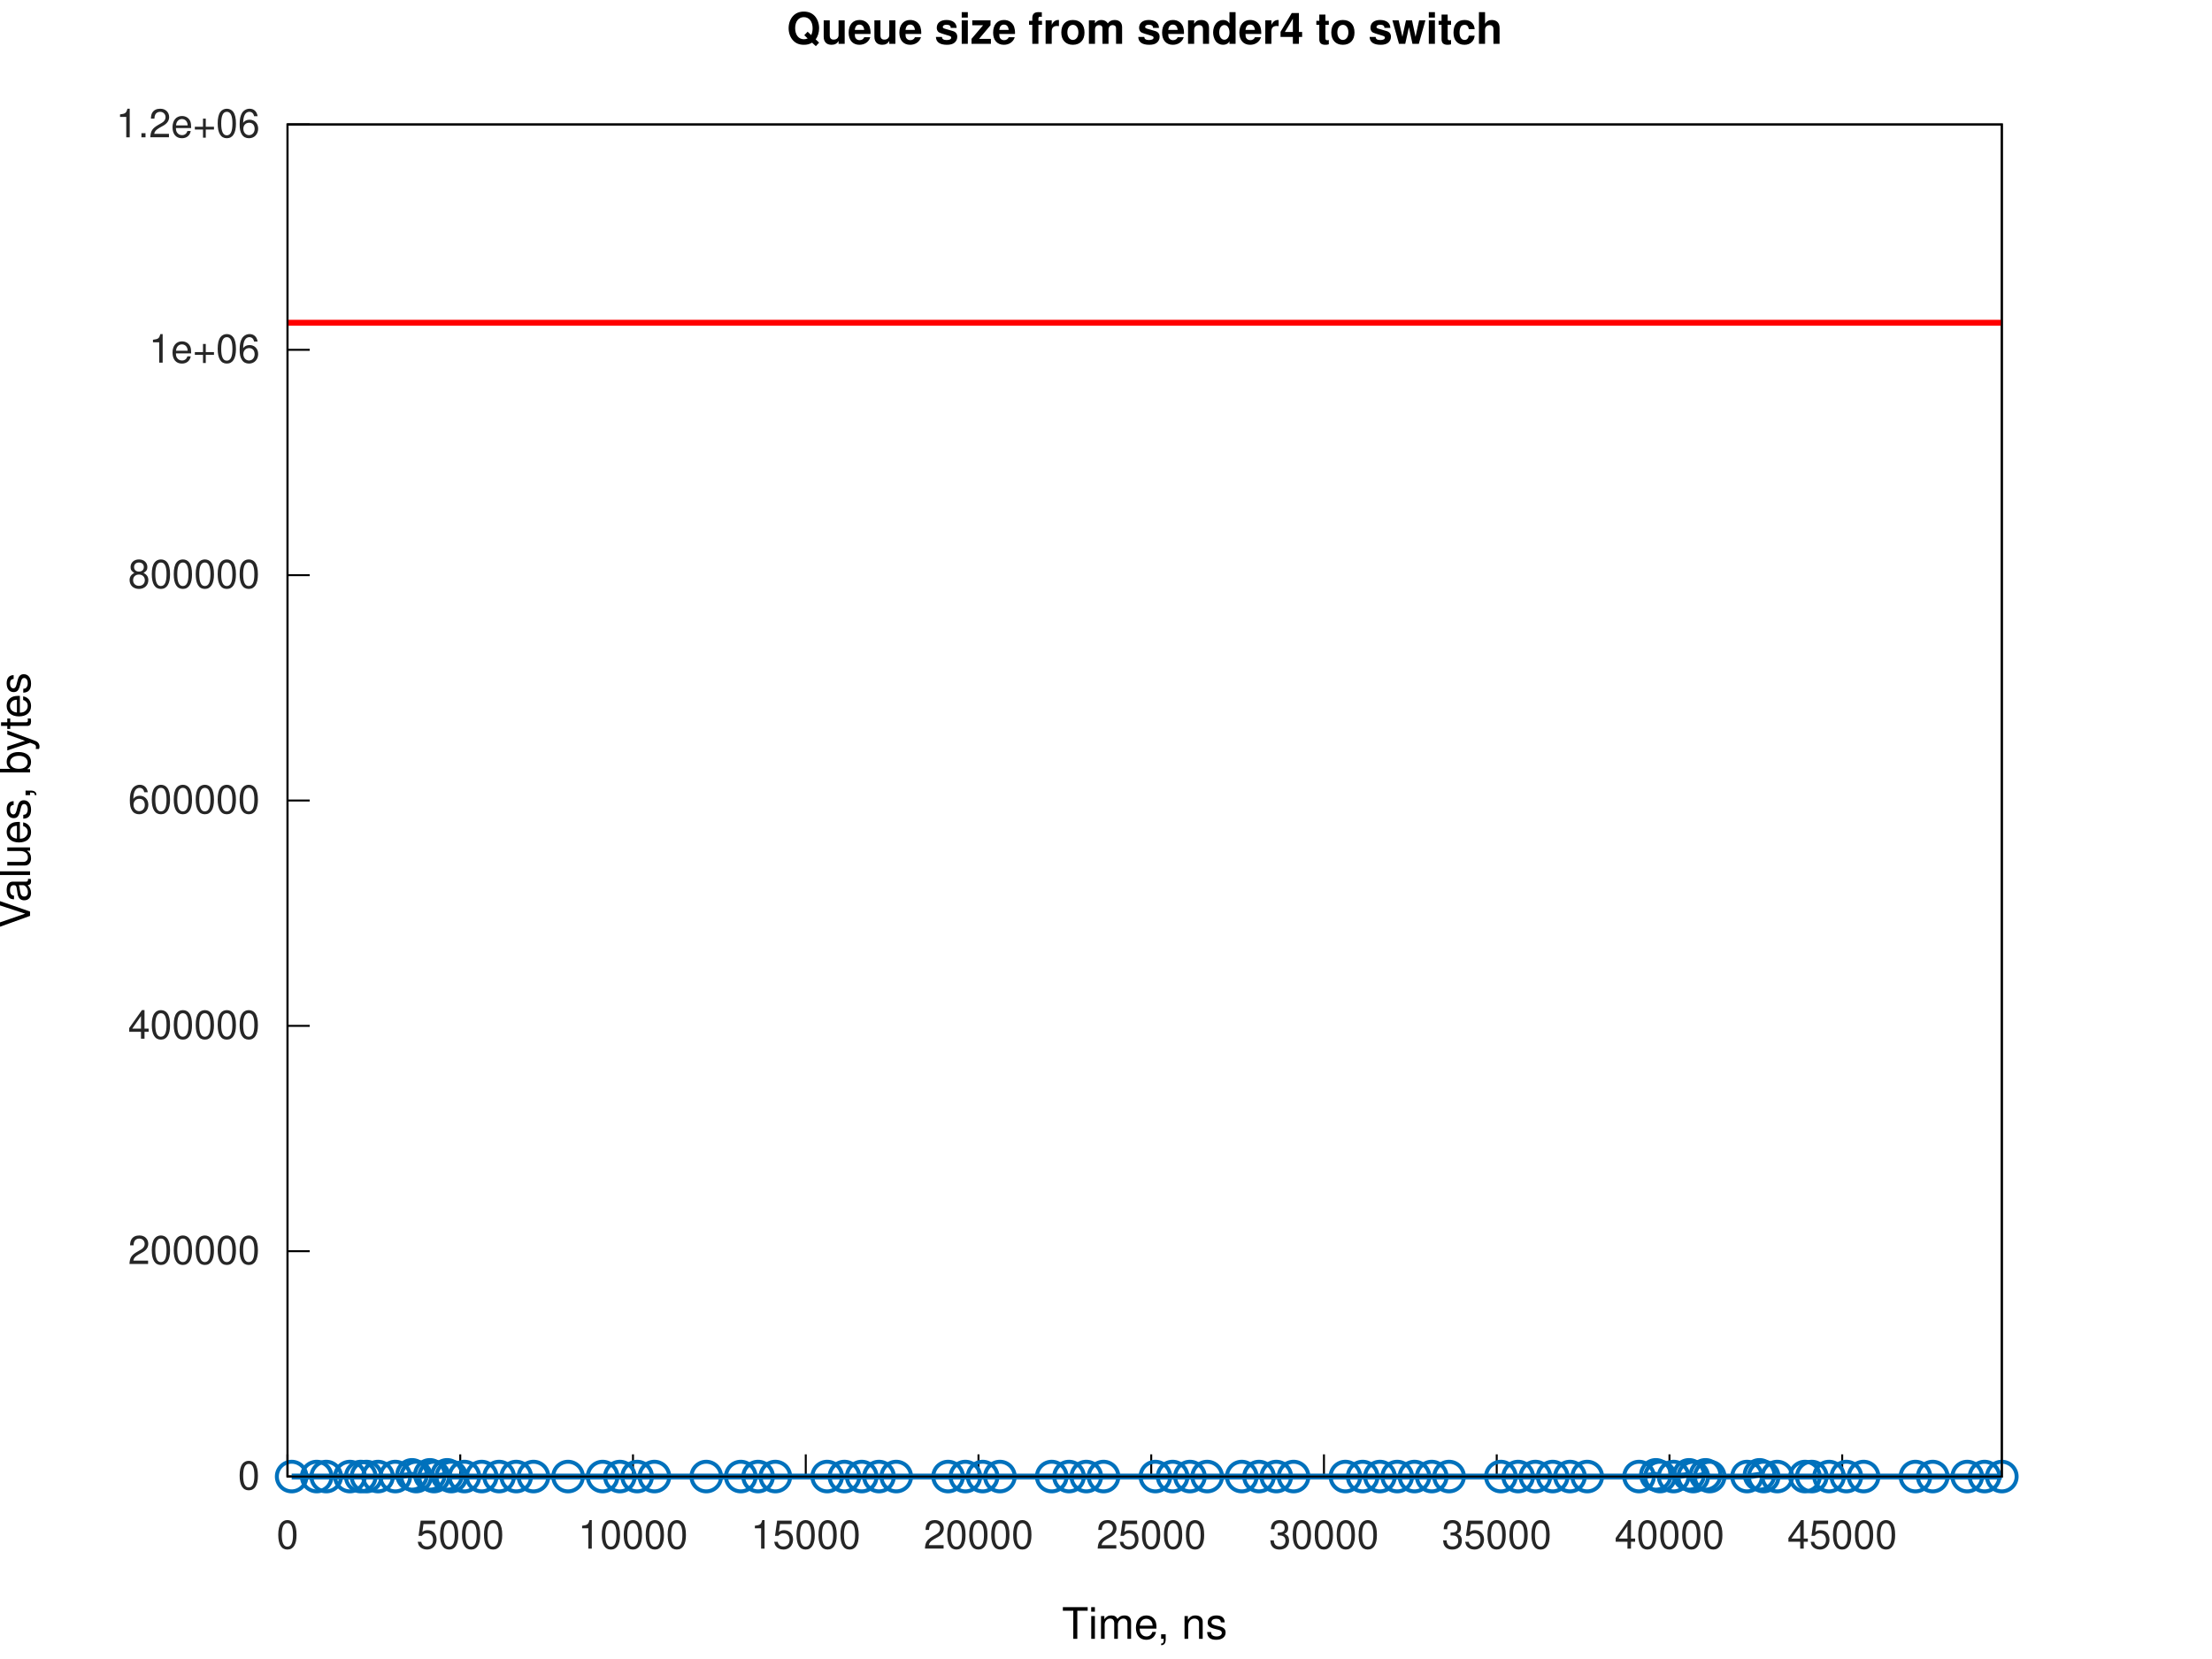
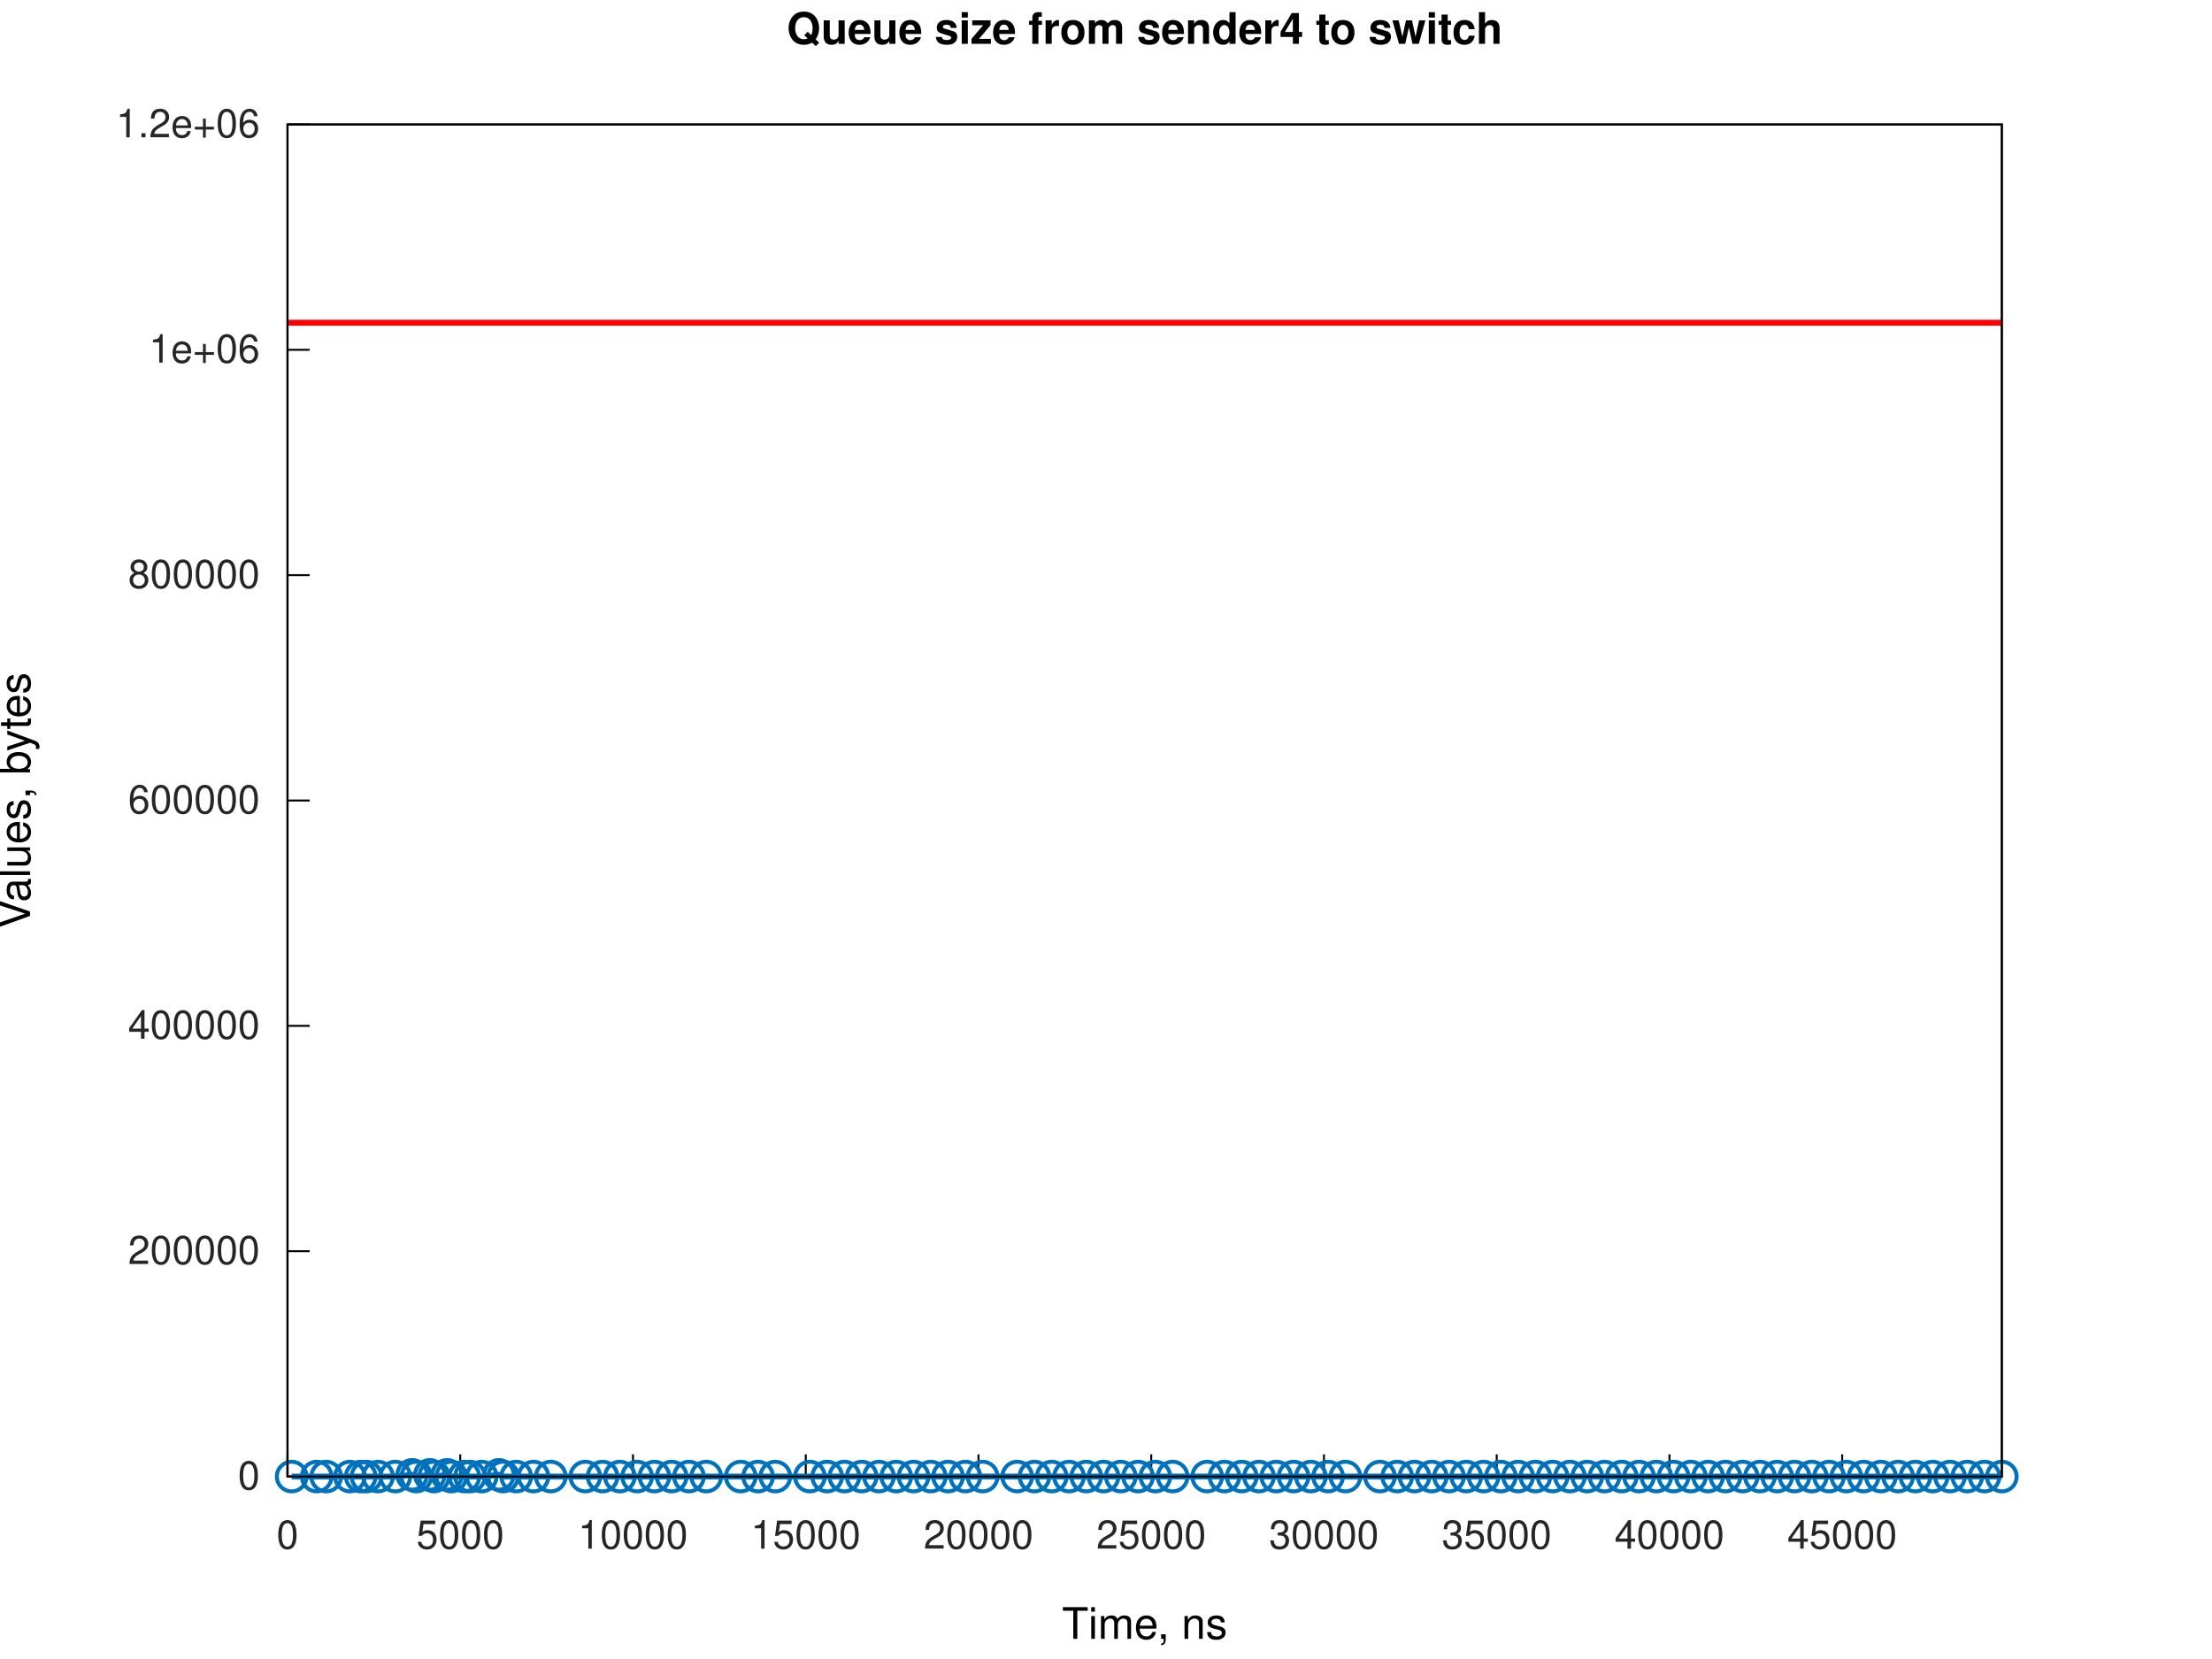
<svg xmlns="http://www.w3.org/2000/svg" xmlns:xlink="http://www.w3.org/1999/xlink" width="560" height="420" viewBox="0 0 560 420">
  <g id="gnuplot_canvas">
    <rect x="0" y="0" width="560" height="420" fill="none" />
    <defs>
      <circle id="gpDot" r="0.5" stroke-width="0.5" stroke="currentColor" />
      <path id="gpPt0" stroke-width="0.267" stroke="currentColor" d="M-1,0 h2 M0,-1 v2" />
      <path id="gpPt1" stroke-width="0.267" stroke="currentColor" d="M-1,-1 L1,1 M1,-1 L-1,1" />
      <path id="gpPt2" stroke-width="0.267" stroke="currentColor" d="M-1,0 L1,0 M0,-1 L0,1 M-1,-1 L1,1 M-1,1 L1,-1" />
      <rect id="gpPt3" stroke-width="0.267" stroke="currentColor" x="-1" y="-1" width="2" height="2" />
      <rect id="gpPt4" stroke-width="0.267" stroke="currentColor" fill="currentColor" x="-1" y="-1" width="2" height="2" />
      <circle id="gpPt5" stroke-width="0.267" stroke="currentColor" cx="0" cy="0" r="1" />
      <use xlink:href="#gpPt5" id="gpPt6" fill="currentColor" stroke="none" />
      <path id="gpPt7" stroke-width="0.267" stroke="currentColor" d="M0,-1.33 L-1.33,0.67 L1.33,0.67 z" />
      <use xlink:href="#gpPt7" id="gpPt8" fill="currentColor" stroke="none" />
      <use xlink:href="#gpPt7" id="gpPt9" stroke="currentColor" transform="rotate(180)" />
      <use xlink:href="#gpPt9" id="gpPt10" fill="currentColor" stroke="none" />
      <use xlink:href="#gpPt3" id="gpPt11" stroke="currentColor" transform="rotate(45)" />
      <use xlink:href="#gpPt11" id="gpPt12" fill="currentColor" stroke="none" />
      <path id="gpPt13" stroke-width="0.267" stroke="currentColor" d="M0,1.330 L1.265,0.411 L0.782,-1.067 L-0.782,-1.076 L-1.265,0.411 z" />
      <use xlink:href="#gpPt13" id="gpPt14" fill="currentColor" stroke="none" />
      <filter id="textbox" filterUnits="objectBoundingBox" x="0" y="0" height="1" width="1">
        <feFlood flood-color="white" flood-opacity="1" result="bgnd" />
        <feComposite in="SourceGraphic" in2="bgnd" operator="atop" />
      </filter>
      <filter id="greybox" filterUnits="objectBoundingBox" x="0" y="0" height="1" width="1">
        <feFlood flood-color="lightgrey" flood-opacity="1" result="grey" />
        <feComposite in="SourceGraphic" in2="grey" operator="atop" />
      </filter>
    </defs>
    <g fill="none" color="white" stroke="currentColor" stroke-width="1.00" stroke-linecap="butt" stroke-linejoin="miter">
</g>
    <g fill="none" color="white" stroke="currentColor" stroke-width="0.50" stroke-linecap="butt" stroke-linejoin="miter">
</g>
    <g fill="none" color="black" stroke="currentColor" stroke-width="0.50" stroke-linecap="butt" stroke-linejoin="miter">
      <path stroke="rgb(  0,   0,   0)" d="M72.79,373.81 L78.41,373.81  " />
      <g transform="translate(65.79,377.06)" stroke="none" fill="rgb(38,38,38)" font-family="Helvetica" font-size="10.00" text-anchor="end">
        <text>
          <tspan font-family="Helvetica">0</tspan>
        </text>
      </g>
    </g>
    <g fill="none" color="black" stroke="currentColor" stroke-width="0.50" stroke-linecap="butt" stroke-linejoin="miter">
      <path stroke="rgb(  0,   0,   0)" d="M72.79,316.76 L78.41,316.76  " />
      <g transform="translate(65.79,320.01)" stroke="none" fill="rgb(38,38,38)" font-family="Helvetica" font-size="10.00" text-anchor="end">
        <text>
          <tspan font-family="Helvetica">200000</tspan>
        </text>
      </g>
    </g>
    <g fill="none" color="black" stroke="currentColor" stroke-width="0.50" stroke-linecap="butt" stroke-linejoin="miter">
      <path stroke="rgb(  0,   0,   0)" d="M72.79,259.71 L78.41,259.71  " />
      <g transform="translate(65.79,262.96)" stroke="none" fill="rgb(38,38,38)" font-family="Helvetica" font-size="10.00" text-anchor="end">
        <text>
          <tspan font-family="Helvetica">400000</tspan>
        </text>
      </g>
    </g>
    <g fill="none" color="black" stroke="currentColor" stroke-width="0.50" stroke-linecap="butt" stroke-linejoin="miter">
      <path stroke="rgb(  0,   0,   0)" d="M72.79,202.66 L78.41,202.66  " />
      <g transform="translate(65.79,205.91)" stroke="none" fill="rgb(38,38,38)" font-family="Helvetica" font-size="10.00" text-anchor="end">
        <text>
          <tspan font-family="Helvetica">600000</tspan>
        </text>
      </g>
    </g>
    <g fill="none" color="black" stroke="currentColor" stroke-width="0.50" stroke-linecap="butt" stroke-linejoin="miter">
      <path stroke="rgb(  0,   0,   0)" d="M72.79,145.61 L78.41,145.61  " />
      <g transform="translate(65.79,148.86)" stroke="none" fill="rgb(38,38,38)" font-family="Helvetica" font-size="10.00" text-anchor="end">
        <text>
          <tspan font-family="Helvetica">800000</tspan>
        </text>
      </g>
    </g>
    <g fill="none" color="black" stroke="currentColor" stroke-width="0.50" stroke-linecap="butt" stroke-linejoin="miter">
      <path stroke="rgb(  0,   0,   0)" d="M72.79,88.56 L78.41,88.56  " />
      <g transform="translate(65.79,91.81)" stroke="none" fill="rgb(38,38,38)" font-family="Helvetica" font-size="10.00" text-anchor="end">
        <text>
          <tspan font-family="Helvetica">1e+06</tspan>
        </text>
      </g>
    </g>
    <g fill="none" color="black" stroke="currentColor" stroke-width="0.50" stroke-linecap="butt" stroke-linejoin="miter">
      <path stroke="rgb(  0,   0,   0)" d="M72.79,31.51 L78.41,31.51  " />
      <g transform="translate(65.79,34.76)" stroke="none" fill="rgb(38,38,38)" font-family="Helvetica" font-size="10.00" text-anchor="end">
        <text>
          <tspan font-family="Helvetica">1.2e+06</tspan>
        </text>
      </g>
    </g>
    <g fill="none" color="black" stroke="currentColor" stroke-width="0.50" stroke-linecap="butt" stroke-linejoin="miter">
      <path stroke="rgb(  0,   0,   0)" d="M72.79,373.81 L72.79,368.19  " />
      <g transform="translate(72.79,392.06)" stroke="none" fill="rgb(38,38,38)" font-family="Helvetica" font-size="10.00" text-anchor="middle">
        <text>
          <tspan font-family="Helvetica">0</tspan>
        </text>
      </g>
    </g>
    <g fill="none" color="black" stroke="currentColor" stroke-width="0.50" stroke-linecap="butt" stroke-linejoin="miter">
      <path stroke="rgb(  0,   0,   0)" d="M116.52,373.81 L116.52,368.19  " />
      <g transform="translate(116.52,392.06)" stroke="none" fill="rgb(38,38,38)" font-family="Helvetica" font-size="10.00" text-anchor="middle">
        <text>
          <tspan font-family="Helvetica">5000</tspan>
        </text>
      </g>
    </g>
    <g fill="none" color="black" stroke="currentColor" stroke-width="0.50" stroke-linecap="butt" stroke-linejoin="miter">
      <path stroke="rgb(  0,   0,   0)" d="M160.25,373.81 L160.25,368.19  " />
      <g transform="translate(160.25,392.06)" stroke="none" fill="rgb(38,38,38)" font-family="Helvetica" font-size="10.00" text-anchor="middle">
        <text>
          <tspan font-family="Helvetica">10000</tspan>
        </text>
      </g>
    </g>
    <g fill="none" color="black" stroke="currentColor" stroke-width="0.50" stroke-linecap="butt" stroke-linejoin="miter">
      <path stroke="rgb(  0,   0,   0)" d="M203.99,373.81 L203.99,368.19  " />
      <g transform="translate(203.99,392.06)" stroke="none" fill="rgb(38,38,38)" font-family="Helvetica" font-size="10.00" text-anchor="middle">
        <text>
          <tspan font-family="Helvetica">15000</tspan>
        </text>
      </g>
    </g>
    <g fill="none" color="black" stroke="currentColor" stroke-width="0.50" stroke-linecap="butt" stroke-linejoin="miter">
      <path stroke="rgb(  0,   0,   0)" d="M247.72,373.81 L247.72,368.19  " />
      <g transform="translate(247.72,392.06)" stroke="none" fill="rgb(38,38,38)" font-family="Helvetica" font-size="10.00" text-anchor="middle">
        <text>
          <tspan font-family="Helvetica">20000</tspan>
        </text>
      </g>
    </g>
    <g fill="none" color="black" stroke="currentColor" stroke-width="0.50" stroke-linecap="butt" stroke-linejoin="miter">
      <path stroke="rgb(  0,   0,   0)" d="M291.45,373.81 L291.45,368.19  " />
      <g transform="translate(291.45,392.06)" stroke="none" fill="rgb(38,38,38)" font-family="Helvetica" font-size="10.00" text-anchor="middle">
        <text>
          <tspan font-family="Helvetica">25000</tspan>
        </text>
      </g>
    </g>
    <g fill="none" color="black" stroke="currentColor" stroke-width="0.50" stroke-linecap="butt" stroke-linejoin="miter">
      <path stroke="rgb(  0,   0,   0)" d="M335.18,373.81 L335.18,368.19  " />
      <g transform="translate(335.18,392.06)" stroke="none" fill="rgb(38,38,38)" font-family="Helvetica" font-size="10.00" text-anchor="middle">
        <text>
          <tspan font-family="Helvetica">30000</tspan>
        </text>
      </g>
    </g>
    <g fill="none" color="black" stroke="currentColor" stroke-width="0.50" stroke-linecap="butt" stroke-linejoin="miter">
      <path stroke="rgb(  0,   0,   0)" d="M378.92,373.81 L378.92,368.19  " />
      <g transform="translate(378.92,392.06)" stroke="none" fill="rgb(38,38,38)" font-family="Helvetica" font-size="10.00" text-anchor="middle">
        <text>
          <tspan font-family="Helvetica">35000</tspan>
        </text>
      </g>
    </g>
    <g fill="none" color="black" stroke="currentColor" stroke-width="0.50" stroke-linecap="butt" stroke-linejoin="miter">
      <path stroke="rgb(  0,   0,   0)" d="M422.65,373.81 L422.65,368.19  " />
      <g transform="translate(422.65,392.06)" stroke="none" fill="rgb(38,38,38)" font-family="Helvetica" font-size="10.00" text-anchor="middle">
        <text>
          <tspan font-family="Helvetica">40000</tspan>
        </text>
      </g>
    </g>
    <g fill="none" color="black" stroke="currentColor" stroke-width="0.50" stroke-linecap="butt" stroke-linejoin="miter">
      <path stroke="rgb(  0,   0,   0)" d="M466.38,373.81 L466.38,368.19  " />
      <g transform="translate(466.38,392.06)" stroke="none" fill="rgb(38,38,38)" font-family="Helvetica" font-size="10.00" text-anchor="middle">
        <text>
          <tspan font-family="Helvetica">45000</tspan>
        </text>
      </g>
    </g>
    <g fill="none" color="black" stroke="currentColor" stroke-width="0.50" stroke-linecap="butt" stroke-linejoin="miter">
</g>
    <g fill="none" color="black" stroke="currentColor" stroke-width="0.50" stroke-linecap="butt" stroke-linejoin="miter">
      <path stroke="rgb(  0,   0,   0)" d="M72.79,31.51 L72.79,373.81 L506.79,373.81 L506.79,31.51 L72.79,31.51 Z  " />
    </g>
    <g fill="none" color="black" stroke="currentColor" stroke-width="0.50" stroke-linecap="butt" stroke-linejoin="miter">
</g>
    <g id="gnuplot_plot_1a">
      <g fill="none" color="white" stroke="rgb(  0,   0,   0)" stroke-width="1.50" stroke-linecap="butt" stroke-linejoin="miter">
</g>
      <g fill="none" color="black" stroke="currentColor" stroke-width="1.50" stroke-linecap="butt" stroke-linejoin="miter">
-         <path stroke="rgb(  0, 113, 188)" d="M73.84,373.81 L80.18,373.81 L82.59,373.81 L88.58,373.81 L91.33,373.81 L92.78,373.81 L95.71,373.81 L100.08,373.81   L104.31,373.38 L105.36,373.81 L108.83,373.38 L109.88,373.81 L113.20,373.38 L114.25,373.81 L117.57,373.81 L121.95,373.81   L126.36,373.81 L130.69,373.81 L135.06,373.81 L143.81,373.81 L152.56,373.81 L156.93,373.81 L161.30,373.81 L165.68,373.81   L178.80,373.81 L187.54,373.81 L191.92,373.81 L196.29,373.81 L209.41,373.81 L213.78,373.81 L218.16,373.81 L222.53,373.81   L226.90,373.81 L240.02,373.81 L244.40,373.81 L248.77,373.81 L253.14,373.81 L266.26,373.81 L270.64,373.81 L275.01,373.81   L279.38,373.81 L292.50,373.81 L296.87,373.81 L301.25,373.81 L305.62,373.81 L314.37,373.81 L318.74,373.81 L323.11,373.81   L327.49,373.81 L340.61,373.81 L344.98,373.81 L349.35,373.81 L353.73,373.81 L358.10,373.81 L362.47,373.81 L366.85,373.81   L379.97,373.81 L384.34,373.81 L388.71,373.81 L393.09,373.81 L397.46,373.81 L401.83,373.81 L414.95,373.81 L419.21,373.38   L420.26,373.81 L423.70,373.81 L427.61,373.38 L428.66,373.81 L431.78,373.38 L432.83,373.81 L442.29,373.81 L445.45,373.38   L446.50,373.81 L449.94,373.81 L456.96,373.81 L458.68,373.81 L463.06,373.81 L467.43,373.81 L471.80,373.81 L484.92,373.81   L489.30,373.81 L498.04,373.81 L502.42,373.81 L506.79,373.81  " />
+         <path stroke="rgb(  0, 113, 188)" d="M73.84,373.81 L80.18,373.81 L82.59,373.81 L88.58,373.81 L91.33,373.81 L92.78,373.81 L95.71,373.81 L100.08,373.81   L104.34,373.38 L105.39,373.81 L108.83,373.38 L109.88,373.81 L113.20,373.38 L114.25,373.81 L117.57,373.81 L119.00,373.81   L121.95,373.81 L126.32,373.38 L127.37,373.81 L130.69,373.81 L135.06,373.81 L139.44,373.81 L148.18,373.81 L152.56,373.81   L156.93,373.81 L161.30,373.81 L165.68,373.81 L170.05,373.81 L174.42,373.81 L178.80,373.81 L187.54,373.81 L191.92,373.81   L196.29,373.81 L205.04,373.81 L209.41,373.81 L213.78,373.81 L218.16,373.81 L222.53,373.81 L226.90,373.81 L231.28,373.81   L235.65,373.81 L240.02,373.81 L244.40,373.81 L248.77,373.81 L257.52,373.81 L261.89,373.81 L266.26,373.81 L270.64,373.81   L275.01,373.81 L279.38,373.81 L283.75,373.81 L288.13,373.81 L292.50,373.81 L296.87,373.81 L305.62,373.81 L309.99,373.81   L314.37,373.81 L318.74,373.81 L323.11,373.81 L327.49,373.81 L331.86,373.81 L336.23,373.81 L340.61,373.81 L349.35,373.81   L353.73,373.81 L358.10,373.81 L362.47,373.81 L366.85,373.81 L371.22,373.81 L375.59,373.81 L379.97,373.81 L384.34,373.81   L388.71,373.81 L393.09,373.81 L397.46,373.81 L401.83,373.81 L406.21,373.81 L410.58,373.81 L414.95,373.81 L419.33,373.81   L423.70,373.81 L428.07,373.81 L432.44,373.81 L436.82,373.81 L441.19,373.81 L445.56,373.81 L449.94,373.81 L454.31,373.81   L458.68,373.81 L463.06,373.81 L467.43,373.81 L471.80,373.81 L476.18,373.81 L480.55,373.81 L484.92,373.81 L489.30,373.81   L493.67,373.81 L498.04,373.81 L502.42,373.81 L506.79,373.81  " />
        <use xlink:href="#gpPt5" transform="translate(73.84,373.81) scale(3.75)" color="rgb(  0, 113, 188)" />
        <use xlink:href="#gpPt5" transform="translate(80.18,373.81) scale(3.75)" color="rgb(  0, 113, 188)" />
        <use xlink:href="#gpPt5" transform="translate(82.59,373.81) scale(3.75)" color="rgb(  0, 113, 188)" />
        <use xlink:href="#gpPt5" transform="translate(88.58,373.81) scale(3.75)" color="rgb(  0, 113, 188)" />
        <use xlink:href="#gpPt5" transform="translate(91.33,373.81) scale(3.75)" color="rgb(  0, 113, 188)" />
        <use xlink:href="#gpPt5" transform="translate(92.78,373.81) scale(3.75)" color="rgb(  0, 113, 188)" />
        <use xlink:href="#gpPt5" transform="translate(95.71,373.81) scale(3.75)" color="rgb(  0, 113, 188)" />
        <use xlink:href="#gpPt5" transform="translate(100.08,373.81) scale(3.75)" color="rgb(  0, 113, 188)" />
-         <use xlink:href="#gpPt5" transform="translate(104.31,373.38) scale(3.75)" color="rgb(  0, 113, 188)" />
-         <use xlink:href="#gpPt5" transform="translate(105.36,373.81) scale(3.75)" color="rgb(  0, 113, 188)" />
+         <use xlink:href="#gpPt5" transform="translate(104.34,373.38) scale(3.75)" color="rgb(  0, 113, 188)" />
+         <use xlink:href="#gpPt5" transform="translate(105.39,373.81) scale(3.75)" color="rgb(  0, 113, 188)" />
        <use xlink:href="#gpPt5" transform="translate(108.83,373.38) scale(3.75)" color="rgb(  0, 113, 188)" />
        <use xlink:href="#gpPt5" transform="translate(109.88,373.81) scale(3.75)" color="rgb(  0, 113, 188)" />
        <use xlink:href="#gpPt5" transform="translate(113.20,373.38) scale(3.75)" color="rgb(  0, 113, 188)" />
        <use xlink:href="#gpPt5" transform="translate(114.25,373.81) scale(3.75)" color="rgb(  0, 113, 188)" />
        <use xlink:href="#gpPt5" transform="translate(117.57,373.81) scale(3.75)" color="rgb(  0, 113, 188)" />
+         <use xlink:href="#gpPt5" transform="translate(119.00,373.81) scale(3.75)" color="rgb(  0, 113, 188)" />
        <use xlink:href="#gpPt5" transform="translate(121.95,373.81) scale(3.75)" color="rgb(  0, 113, 188)" />
-         <use xlink:href="#gpPt5" transform="translate(126.36,373.81) scale(3.75)" color="rgb(  0, 113, 188)" />
+         <use xlink:href="#gpPt5" transform="translate(126.32,373.38) scale(3.75)" color="rgb(  0, 113, 188)" />
+         <use xlink:href="#gpPt5" transform="translate(127.37,373.81) scale(3.75)" color="rgb(  0, 113, 188)" />
        <use xlink:href="#gpPt5" transform="translate(130.69,373.81) scale(3.75)" color="rgb(  0, 113, 188)" />
        <use xlink:href="#gpPt5" transform="translate(135.06,373.81) scale(3.75)" color="rgb(  0, 113, 188)" />
-         <use xlink:href="#gpPt5" transform="translate(143.81,373.81) scale(3.75)" color="rgb(  0, 113, 188)" />
+         <use xlink:href="#gpPt5" transform="translate(139.44,373.81) scale(3.75)" color="rgb(  0, 113, 188)" />
+         <use xlink:href="#gpPt5" transform="translate(148.18,373.81) scale(3.75)" color="rgb(  0, 113, 188)" />
        <use xlink:href="#gpPt5" transform="translate(152.56,373.81) scale(3.75)" color="rgb(  0, 113, 188)" />
        <use xlink:href="#gpPt5" transform="translate(156.93,373.81) scale(3.75)" color="rgb(  0, 113, 188)" />
        <use xlink:href="#gpPt5" transform="translate(161.30,373.81) scale(3.75)" color="rgb(  0, 113, 188)" />
        <use xlink:href="#gpPt5" transform="translate(165.68,373.81) scale(3.75)" color="rgb(  0, 113, 188)" />
+         <use xlink:href="#gpPt5" transform="translate(170.05,373.81) scale(3.75)" color="rgb(  0, 113, 188)" />
+         <use xlink:href="#gpPt5" transform="translate(174.42,373.81) scale(3.75)" color="rgb(  0, 113, 188)" />
        <use xlink:href="#gpPt5" transform="translate(178.80,373.81) scale(3.75)" color="rgb(  0, 113, 188)" />
        <use xlink:href="#gpPt5" transform="translate(187.54,373.81) scale(3.75)" color="rgb(  0, 113, 188)" />
        <use xlink:href="#gpPt5" transform="translate(191.92,373.81) scale(3.75)" color="rgb(  0, 113, 188)" />
        <use xlink:href="#gpPt5" transform="translate(196.29,373.81) scale(3.75)" color="rgb(  0, 113, 188)" />
+         <use xlink:href="#gpPt5" transform="translate(205.04,373.81) scale(3.75)" color="rgb(  0, 113, 188)" />
        <use xlink:href="#gpPt5" transform="translate(209.41,373.81) scale(3.75)" color="rgb(  0, 113, 188)" />
        <use xlink:href="#gpPt5" transform="translate(213.78,373.81) scale(3.75)" color="rgb(  0, 113, 188)" />
        <use xlink:href="#gpPt5" transform="translate(218.16,373.81) scale(3.75)" color="rgb(  0, 113, 188)" />
        <use xlink:href="#gpPt5" transform="translate(222.53,373.81) scale(3.75)" color="rgb(  0, 113, 188)" />
        <use xlink:href="#gpPt5" transform="translate(226.90,373.81) scale(3.75)" color="rgb(  0, 113, 188)" />
+         <use xlink:href="#gpPt5" transform="translate(231.28,373.81) scale(3.75)" color="rgb(  0, 113, 188)" />
+         <use xlink:href="#gpPt5" transform="translate(235.65,373.81) scale(3.75)" color="rgb(  0, 113, 188)" />
        <use xlink:href="#gpPt5" transform="translate(240.02,373.81) scale(3.75)" color="rgb(  0, 113, 188)" />
        <use xlink:href="#gpPt5" transform="translate(244.40,373.81) scale(3.75)" color="rgb(  0, 113, 188)" />
        <use xlink:href="#gpPt5" transform="translate(248.77,373.81) scale(3.75)" color="rgb(  0, 113, 188)" />
-         <use xlink:href="#gpPt5" transform="translate(253.14,373.81) scale(3.75)" color="rgb(  0, 113, 188)" />
+         <use xlink:href="#gpPt5" transform="translate(257.52,373.81) scale(3.75)" color="rgb(  0, 113, 188)" />
+         <use xlink:href="#gpPt5" transform="translate(261.89,373.81) scale(3.75)" color="rgb(  0, 113, 188)" />
        <use xlink:href="#gpPt5" transform="translate(266.26,373.81) scale(3.75)" color="rgb(  0, 113, 188)" />
        <use xlink:href="#gpPt5" transform="translate(270.64,373.81) scale(3.75)" color="rgb(  0, 113, 188)" />
        <use xlink:href="#gpPt5" transform="translate(275.01,373.81) scale(3.75)" color="rgb(  0, 113, 188)" />
        <use xlink:href="#gpPt5" transform="translate(279.38,373.81) scale(3.75)" color="rgb(  0, 113, 188)" />
+         <use xlink:href="#gpPt5" transform="translate(283.75,373.81) scale(3.75)" color="rgb(  0, 113, 188)" />
+         <use xlink:href="#gpPt5" transform="translate(288.13,373.81) scale(3.75)" color="rgb(  0, 113, 188)" />
        <use xlink:href="#gpPt5" transform="translate(292.50,373.81) scale(3.75)" color="rgb(  0, 113, 188)" />
        <use xlink:href="#gpPt5" transform="translate(296.87,373.81) scale(3.75)" color="rgb(  0, 113, 188)" />
-         <use xlink:href="#gpPt5" transform="translate(301.25,373.81) scale(3.75)" color="rgb(  0, 113, 188)" />
        <use xlink:href="#gpPt5" transform="translate(305.62,373.81) scale(3.75)" color="rgb(  0, 113, 188)" />
+         <use xlink:href="#gpPt5" transform="translate(309.99,373.81) scale(3.75)" color="rgb(  0, 113, 188)" />
        <use xlink:href="#gpPt5" transform="translate(314.37,373.81) scale(3.75)" color="rgb(  0, 113, 188)" />
        <use xlink:href="#gpPt5" transform="translate(318.74,373.81) scale(3.75)" color="rgb(  0, 113, 188)" />
        <use xlink:href="#gpPt5" transform="translate(323.11,373.81) scale(3.75)" color="rgb(  0, 113, 188)" />
        <use xlink:href="#gpPt5" transform="translate(327.49,373.81) scale(3.75)" color="rgb(  0, 113, 188)" />
+         <use xlink:href="#gpPt5" transform="translate(331.86,373.81) scale(3.75)" color="rgb(  0, 113, 188)" />
+         <use xlink:href="#gpPt5" transform="translate(336.23,373.81) scale(3.75)" color="rgb(  0, 113, 188)" />
        <use xlink:href="#gpPt5" transform="translate(340.61,373.81) scale(3.75)" color="rgb(  0, 113, 188)" />
-         <use xlink:href="#gpPt5" transform="translate(344.98,373.81) scale(3.75)" color="rgb(  0, 113, 188)" />
        <use xlink:href="#gpPt5" transform="translate(349.35,373.81) scale(3.75)" color="rgb(  0, 113, 188)" />
        <use xlink:href="#gpPt5" transform="translate(353.73,373.81) scale(3.75)" color="rgb(  0, 113, 188)" />
        <use xlink:href="#gpPt5" transform="translate(358.10,373.81) scale(3.75)" color="rgb(  0, 113, 188)" />
        <use xlink:href="#gpPt5" transform="translate(362.47,373.81) scale(3.75)" color="rgb(  0, 113, 188)" />
        <use xlink:href="#gpPt5" transform="translate(366.85,373.81) scale(3.75)" color="rgb(  0, 113, 188)" />
+         <use xlink:href="#gpPt5" transform="translate(371.22,373.81) scale(3.75)" color="rgb(  0, 113, 188)" />
+         <use xlink:href="#gpPt5" transform="translate(375.59,373.81) scale(3.75)" color="rgb(  0, 113, 188)" />
        <use xlink:href="#gpPt5" transform="translate(379.97,373.81) scale(3.75)" color="rgb(  0, 113, 188)" />
        <use xlink:href="#gpPt5" transform="translate(384.34,373.81) scale(3.75)" color="rgb(  0, 113, 188)" />
        <use xlink:href="#gpPt5" transform="translate(388.71,373.81) scale(3.75)" color="rgb(  0, 113, 188)" />
        <use xlink:href="#gpPt5" transform="translate(393.09,373.81) scale(3.75)" color="rgb(  0, 113, 188)" />
        <use xlink:href="#gpPt5" transform="translate(397.46,373.81) scale(3.75)" color="rgb(  0, 113, 188)" />
        <use xlink:href="#gpPt5" transform="translate(401.83,373.81) scale(3.75)" color="rgb(  0, 113, 188)" />
+         <use xlink:href="#gpPt5" transform="translate(406.21,373.81) scale(3.75)" color="rgb(  0, 113, 188)" />
+         <use xlink:href="#gpPt5" transform="translate(410.58,373.81) scale(3.75)" color="rgb(  0, 113, 188)" />
        <use xlink:href="#gpPt5" transform="translate(414.95,373.81) scale(3.75)" color="rgb(  0, 113, 188)" />
-         <use xlink:href="#gpPt5" transform="translate(419.21,373.38) scale(3.75)" color="rgb(  0, 113, 188)" />
-         <use xlink:href="#gpPt5" transform="translate(420.26,373.81) scale(3.75)" color="rgb(  0, 113, 188)" />
+         <use xlink:href="#gpPt5" transform="translate(419.33,373.81) scale(3.75)" color="rgb(  0, 113, 188)" />
        <use xlink:href="#gpPt5" transform="translate(423.70,373.81) scale(3.75)" color="rgb(  0, 113, 188)" />
-         <use xlink:href="#gpPt5" transform="translate(427.61,373.38) scale(3.75)" color="rgb(  0, 113, 188)" />
-         <use xlink:href="#gpPt5" transform="translate(428.66,373.81) scale(3.75)" color="rgb(  0, 113, 188)" />
-         <use xlink:href="#gpPt5" transform="translate(431.78,373.38) scale(3.75)" color="rgb(  0, 113, 188)" />
-         <use xlink:href="#gpPt5" transform="translate(432.83,373.81) scale(3.75)" color="rgb(  0, 113, 188)" />
-         <use xlink:href="#gpPt5" transform="translate(442.29,373.81) scale(3.75)" color="rgb(  0, 113, 188)" />
-         <use xlink:href="#gpPt5" transform="translate(445.45,373.38) scale(3.75)" color="rgb(  0, 113, 188)" />
-         <use xlink:href="#gpPt5" transform="translate(446.50,373.81) scale(3.75)" color="rgb(  0, 113, 188)" />
+         <use xlink:href="#gpPt5" transform="translate(428.07,373.81) scale(3.75)" color="rgb(  0, 113, 188)" />
+         <use xlink:href="#gpPt5" transform="translate(432.44,373.81) scale(3.75)" color="rgb(  0, 113, 188)" />
+         <use xlink:href="#gpPt5" transform="translate(436.82,373.81) scale(3.75)" color="rgb(  0, 113, 188)" />
+         <use xlink:href="#gpPt5" transform="translate(441.19,373.81) scale(3.75)" color="rgb(  0, 113, 188)" />
+         <use xlink:href="#gpPt5" transform="translate(445.56,373.81) scale(3.75)" color="rgb(  0, 113, 188)" />
        <use xlink:href="#gpPt5" transform="translate(449.94,373.81) scale(3.75)" color="rgb(  0, 113, 188)" />
-         <use xlink:href="#gpPt5" transform="translate(456.96,373.81) scale(3.75)" color="rgb(  0, 113, 188)" />
+         <use xlink:href="#gpPt5" transform="translate(454.31,373.81) scale(3.75)" color="rgb(  0, 113, 188)" />
        <use xlink:href="#gpPt5" transform="translate(458.68,373.81) scale(3.75)" color="rgb(  0, 113, 188)" />
        <use xlink:href="#gpPt5" transform="translate(463.06,373.81) scale(3.75)" color="rgb(  0, 113, 188)" />
        <use xlink:href="#gpPt5" transform="translate(467.43,373.81) scale(3.75)" color="rgb(  0, 113, 188)" />
        <use xlink:href="#gpPt5" transform="translate(471.80,373.81) scale(3.75)" color="rgb(  0, 113, 188)" />
+         <use xlink:href="#gpPt5" transform="translate(476.18,373.81) scale(3.75)" color="rgb(  0, 113, 188)" />
+         <use xlink:href="#gpPt5" transform="translate(480.55,373.81) scale(3.75)" color="rgb(  0, 113, 188)" />
        <use xlink:href="#gpPt5" transform="translate(484.92,373.81) scale(3.75)" color="rgb(  0, 113, 188)" />
        <use xlink:href="#gpPt5" transform="translate(489.30,373.81) scale(3.75)" color="rgb(  0, 113, 188)" />
+         <use xlink:href="#gpPt5" transform="translate(493.67,373.81) scale(3.75)" color="rgb(  0, 113, 188)" />
        <use xlink:href="#gpPt5" transform="translate(498.04,373.81) scale(3.75)" color="rgb(  0, 113, 188)" />
        <use xlink:href="#gpPt5" transform="translate(502.42,373.81) scale(3.75)" color="rgb(  0, 113, 188)" />
        <use xlink:href="#gpPt5" transform="translate(506.79,373.81) scale(3.75)" color="rgb(  0, 113, 188)" />
      </g>
    </g>
    <g id="gnuplot_plot_2a">
      <g fill="none" color="black" stroke="currentColor" stroke-width="1.50" stroke-linecap="butt" stroke-linejoin="miter">
        <path stroke="rgb(255,   0,   0)" d="M72.79,81.71 L506.79,81.71  " />
      </g>
    </g>
    <g fill="none" color="white" stroke="rgb(255,   0,   0)" stroke-width="2.00" stroke-linecap="butt" stroke-linejoin="miter">
</g>
    <g fill="none" color="black" stroke="currentColor" stroke-width="2.00" stroke-linecap="butt" stroke-linejoin="miter">
</g>
    <g fill="none" color="black" stroke="black" stroke-width="0.50" stroke-linecap="butt" stroke-linejoin="miter">
</g>
    <g fill="none" color="black" stroke="currentColor" stroke-width="0.50" stroke-linecap="butt" stroke-linejoin="miter">
      <path stroke="rgb(  0,   0,   0)" d="M72.79,31.51 L72.79,373.81 L506.79,373.81 L506.79,31.51 L72.79,31.51 Z  " />
      <g transform="translate(7.61,202.66) rotate(270.00)" stroke="none" fill="rgb(0,0,0)" font-family="Helvetica" font-size="11.00" text-anchor="middle">
        <text>
          <tspan font-family="Helvetica">Values, bytes</tspan>
        </text>
      </g>
    </g>
    <g fill="none" color="black" stroke="currentColor" stroke-width="0.50" stroke-linecap="butt" stroke-linejoin="miter">
      <g transform="translate(289.79,414.89)" stroke="none" fill="rgb(0,0,0)" font-family="Helvetica" font-size="11.00" text-anchor="middle">
        <text>
          <tspan font-family="Helvetica">Time, ns</tspan>
        </text>
      </g>
    </g>
    <g fill="none" color="black" stroke="currentColor" stroke-width="0.50" stroke-linecap="butt" stroke-linejoin="miter">
</g>
    <g fill="none" color="black" stroke="currentColor" stroke-width="0.50" stroke-linecap="butt" stroke-linejoin="miter">
      <g transform="translate(289.79,11.09)" stroke="none" fill="rgb(0,0,0)" font-family="Helvetica" font-size="11.00" text-anchor="middle">
        <text>
          <tspan font-family="Helvetica" font-weight="bold">Queue size from sender4 to switch</tspan>
        </text>
      </g>
    </g>
    <g fill="none" color="black" stroke="currentColor" stroke-width="0.50" stroke-linecap="butt" stroke-linejoin="miter">
</g>
  </g>
</svg>
